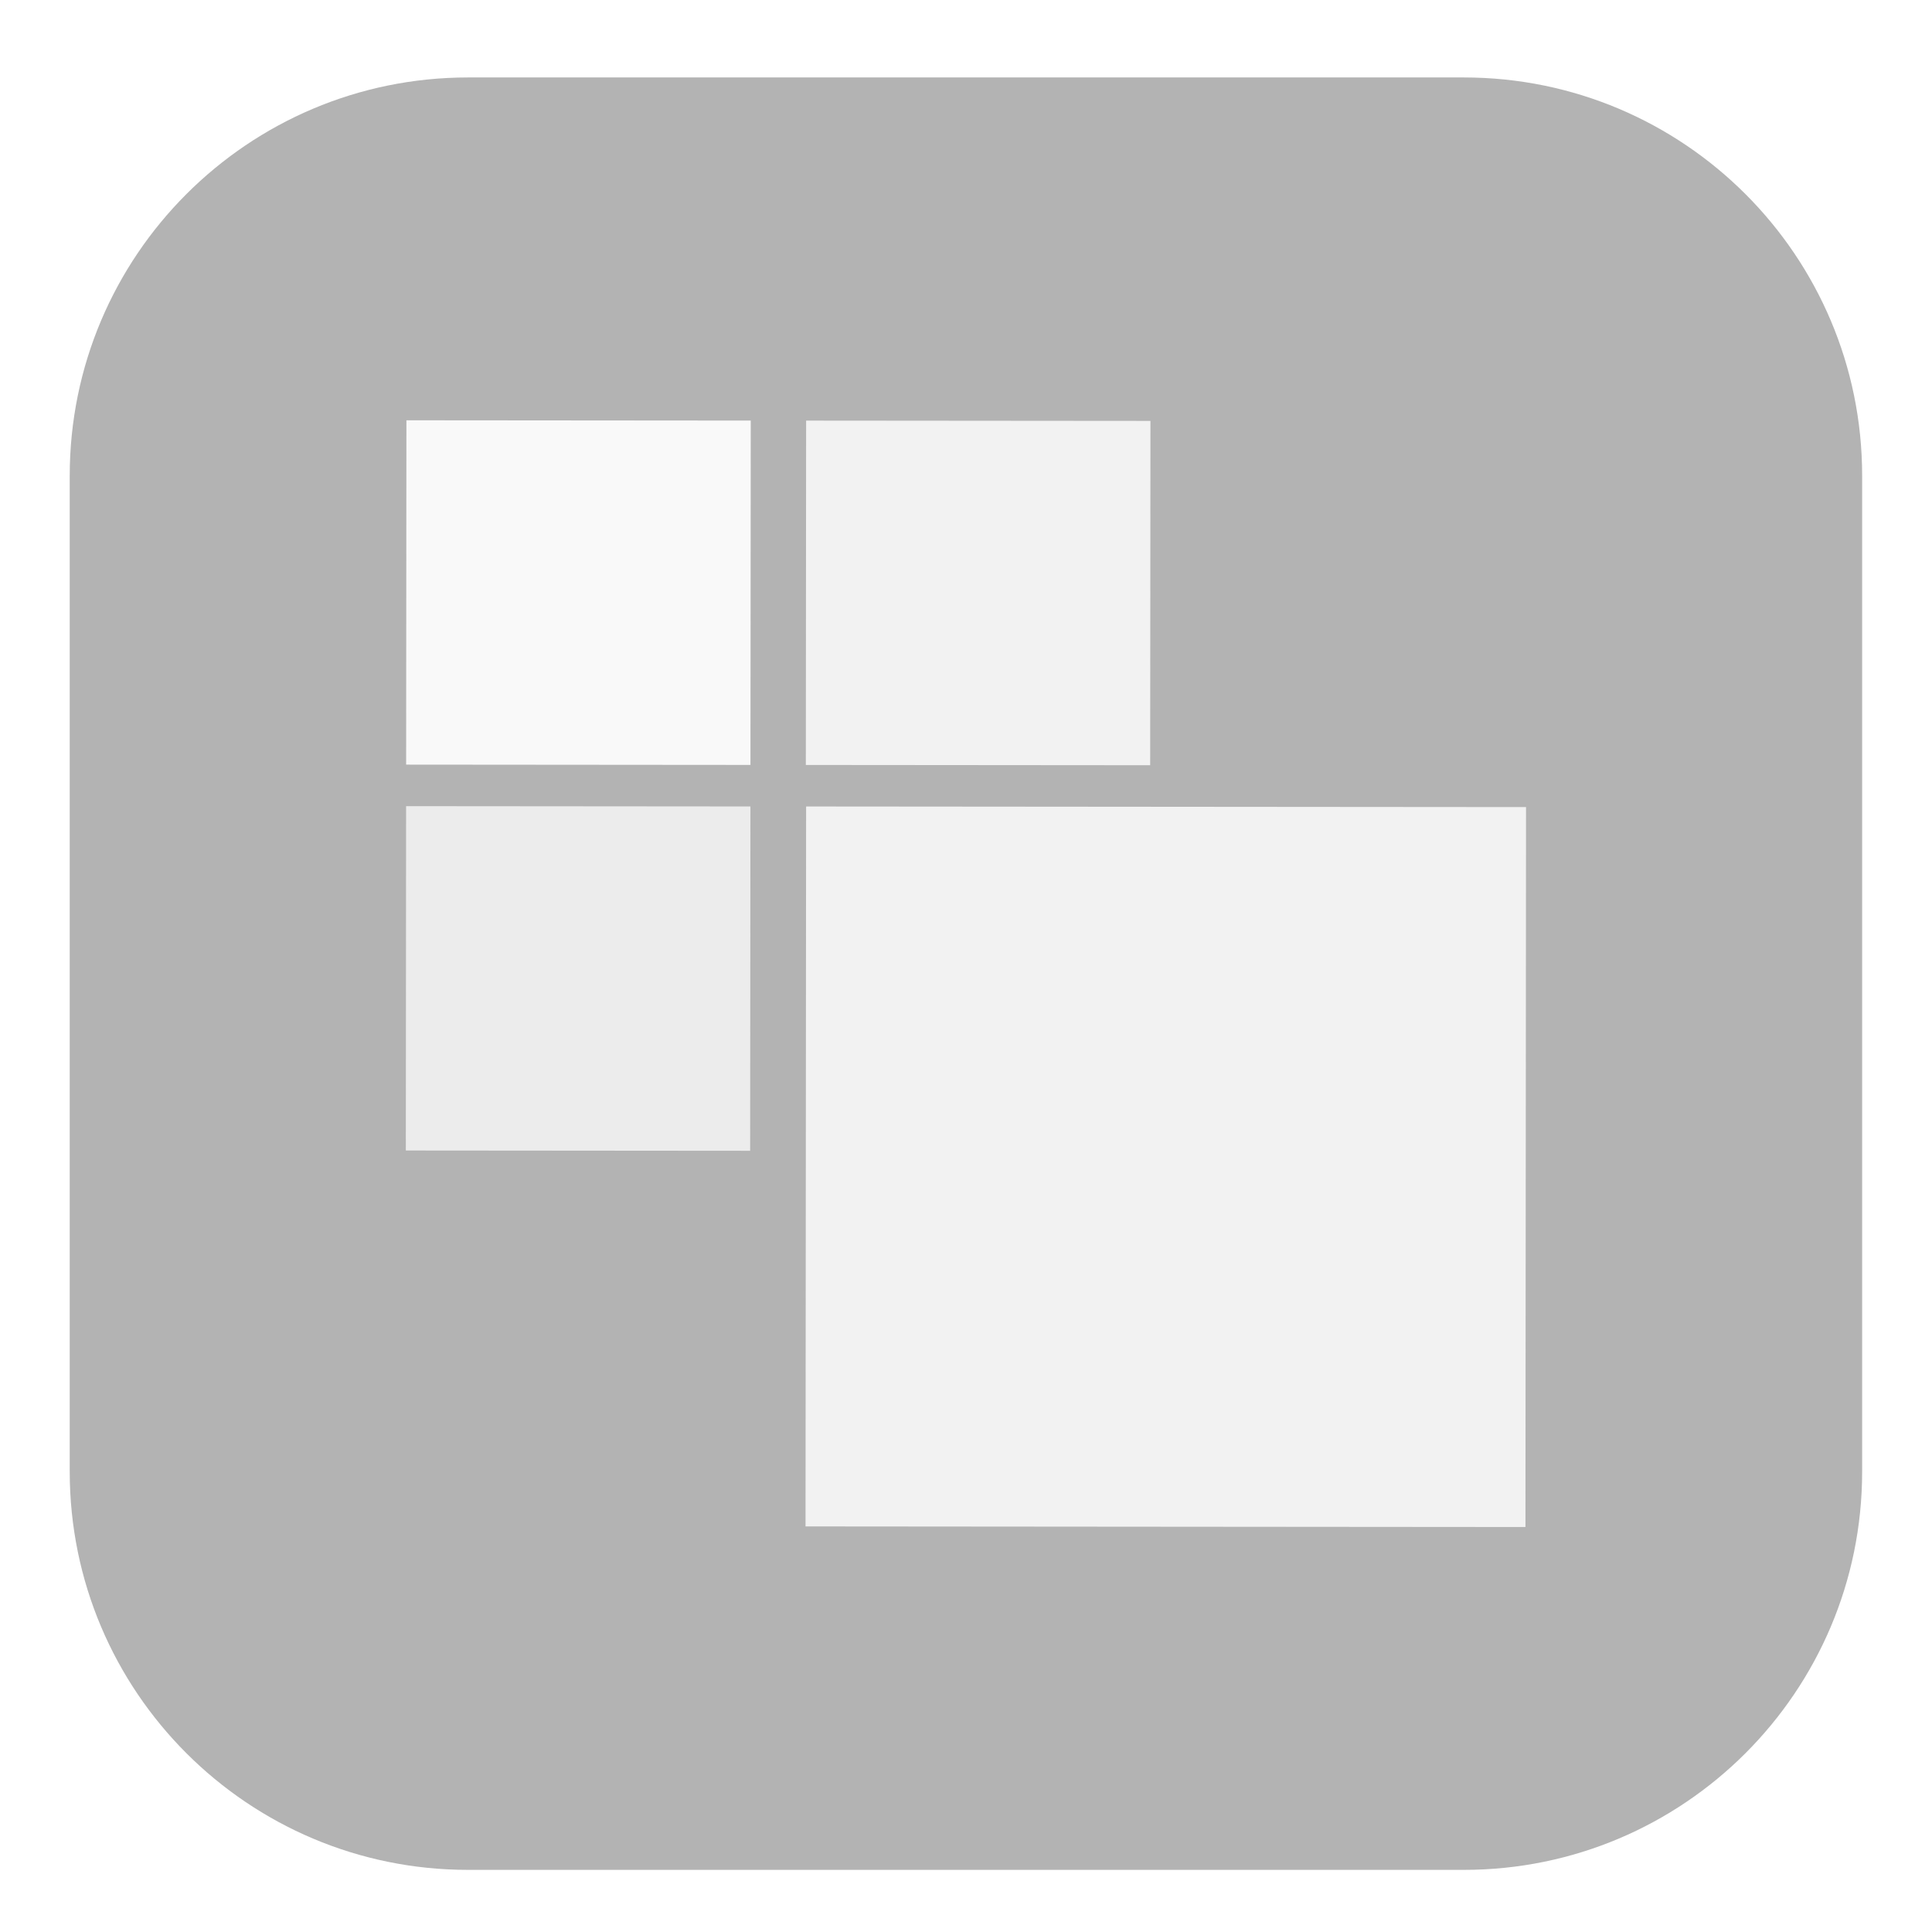
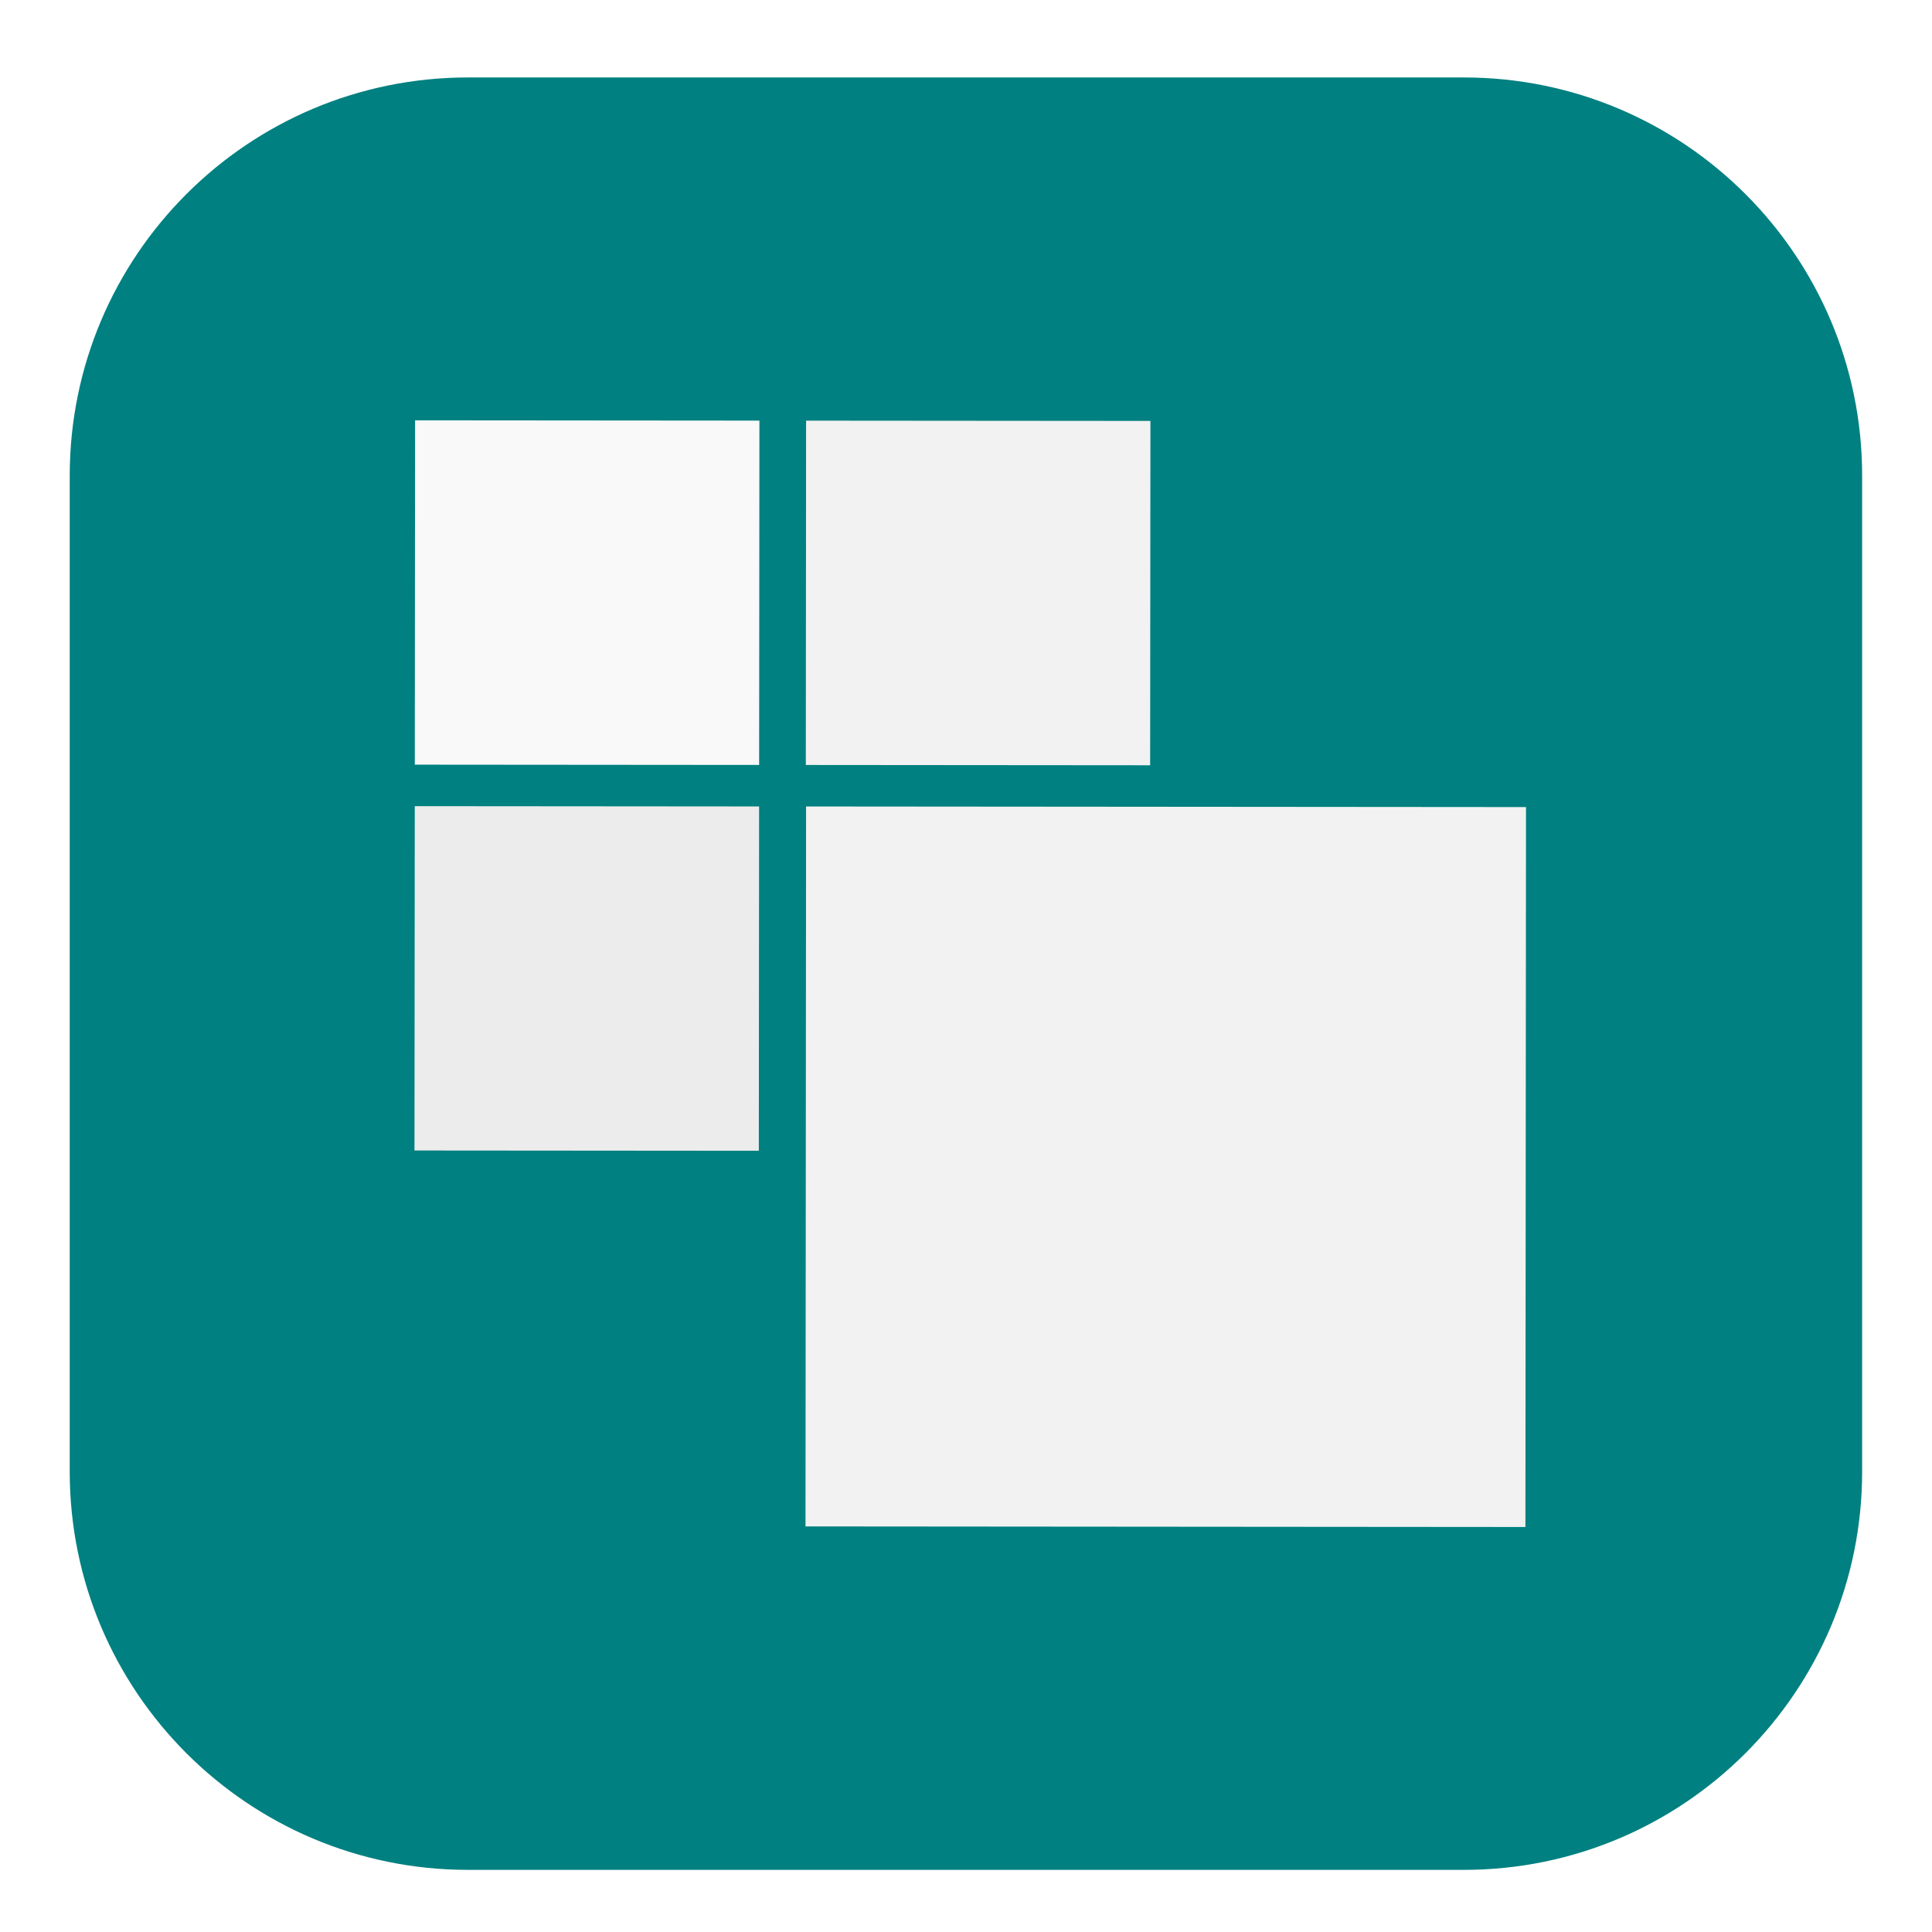
- <svg xmlns="http://www.w3.org/2000/svg" width="44mm" height="44mm" viewBox="0 0 44 44" version="1.1" id="svg8">
+ <svg xmlns="http://www.w3.org/2000/svg" id="svg8" version="1.1" viewBox="0 0 44 44" height="44mm" width="44mm">
  <defs id="defs2" />
-   <rect ry="9.071" style="fill:#b3b3b3;stroke:none;stroke-width:0.265;stroke-opacity:1" y="1.764" x="1.588" height="40.821" width="40.821" id="rect3713" />
-   <g transform="translate(1.440527,1.299541)" id="g831">
-     <rect style="fill:#f9f9f9;stroke:none;stroke-width:0.158;stroke-opacity:1" id="rect4646" width="7.842" height="7.842" x="7.822" y="8.266" transform="rotate(0.04685899)" />
-     <rect style="display:inline;fill:#f2f2f2;stroke:none;stroke-width:0.158;stroke-opacity:1" id="rect4646-9" width="7.842" height="7.842" x="16.925" y="8.266" transform="rotate(0.04685899)" />
-     <rect style="display:inline;fill:#ececec;stroke:none;stroke-width:0.158;stroke-opacity:1" id="rect4646-1" width="7.842" height="7.842" x="7.822" y="17.054" transform="rotate(0.04685899)" />
-     <rect style="display:inline;fill:#f2f2f2;stroke:none;stroke-width:0.33;stroke-opacity:1" id="rect4646-9-2" width="16.396" height="16.396" x="16.932" y="17.054" transform="rotate(0.04685899)" />
-   </g>
+   <rect id="rect3713" width="40.821" height="40.821" x="1.588" y="1.764" style="fill:#008080;stroke:none;stroke-width:0.265;stroke-opacity:1" ry="9.071" />
+   <rect style="fill:#f9f9f9;stroke:none;stroke-width:0.158;stroke-opacity:1" id="rect4646" width="7.842" height="7.842" x="9.461" y="9.565" transform="rotate(0.04685899)" />
+   <rect style="display:inline;fill:#f2f2f2;stroke:none;stroke-width:0.158;stroke-opacity:1" id="rect4646-9" width="7.842" height="7.842" x="18.366" y="9.565" transform="rotate(0.04685899)" />
+   <rect style="display:inline;fill:#ececec;stroke:none;stroke-width:0.158;stroke-opacity:1" id="rect4646-1" width="7.842" height="7.842" x="9.461" y="18.352" transform="rotate(0.04685899)" />
+   <rect style="display:inline;fill:#f2f2f2;stroke:none;stroke-width:0.33;stroke-opacity:1" id="rect4646-9-2" width="16.396" height="16.396" x="18.373" y="18.352" transform="rotate(0.04685899)" />
</svg>
